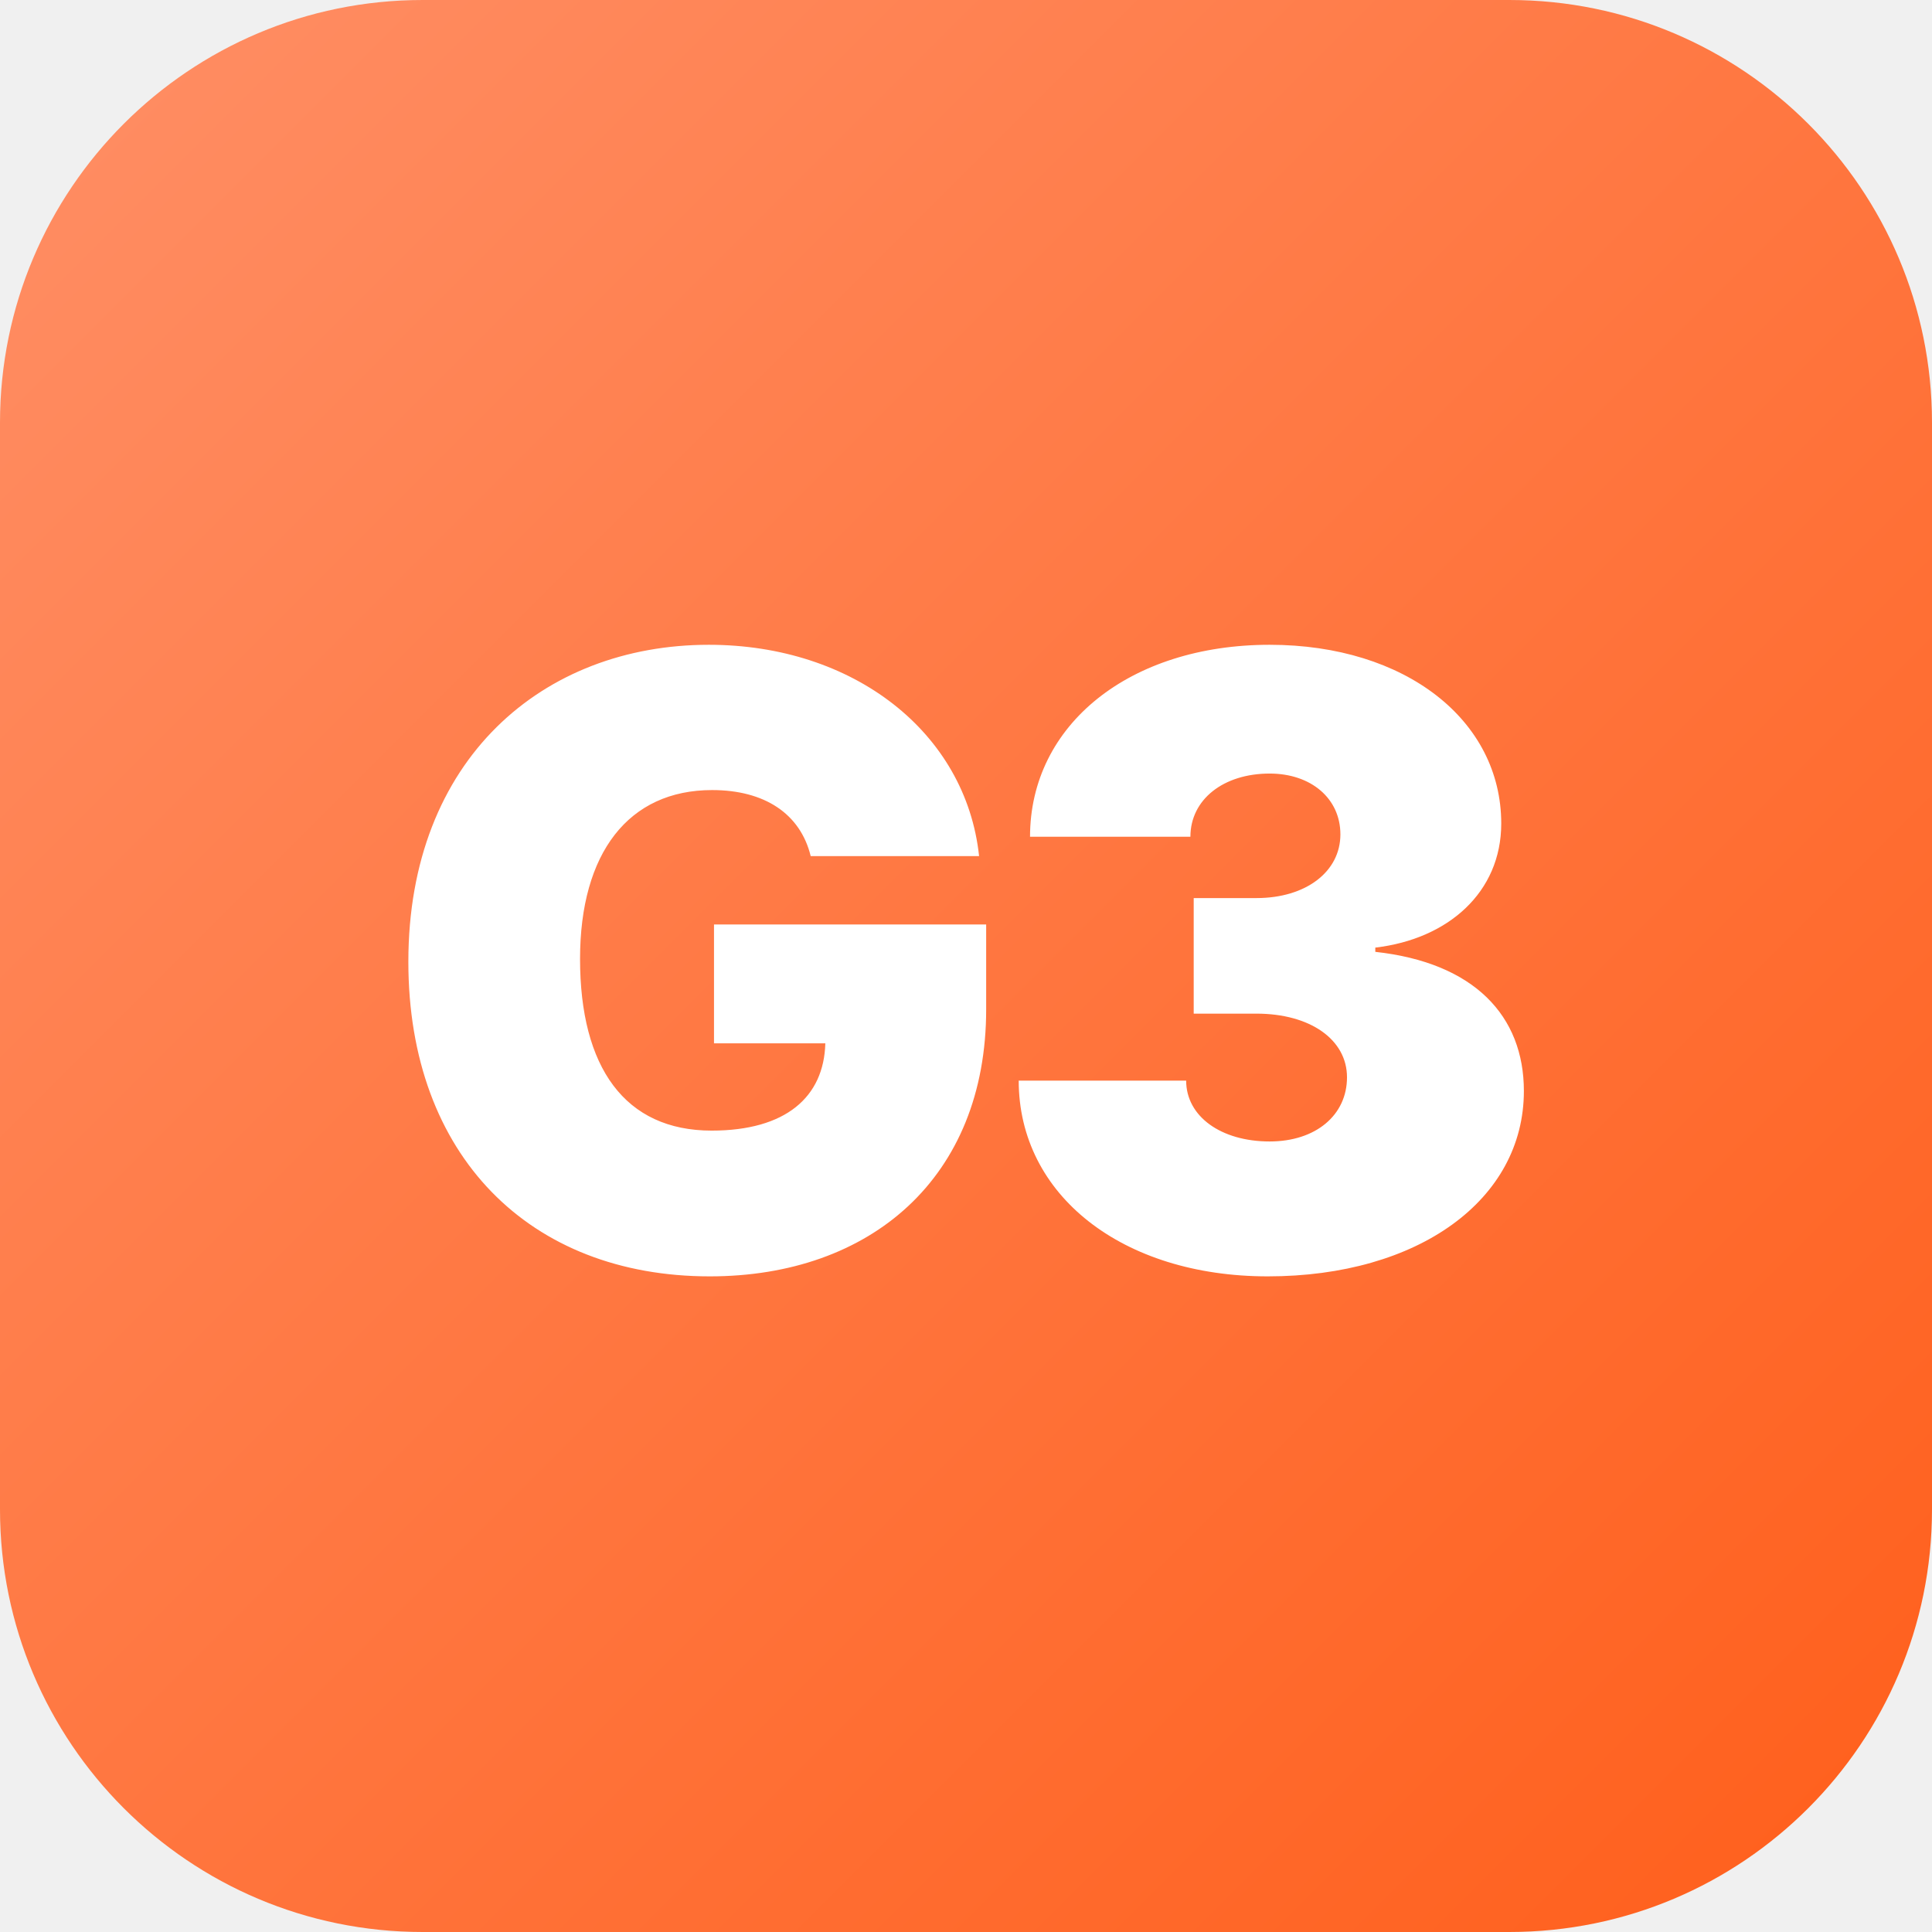
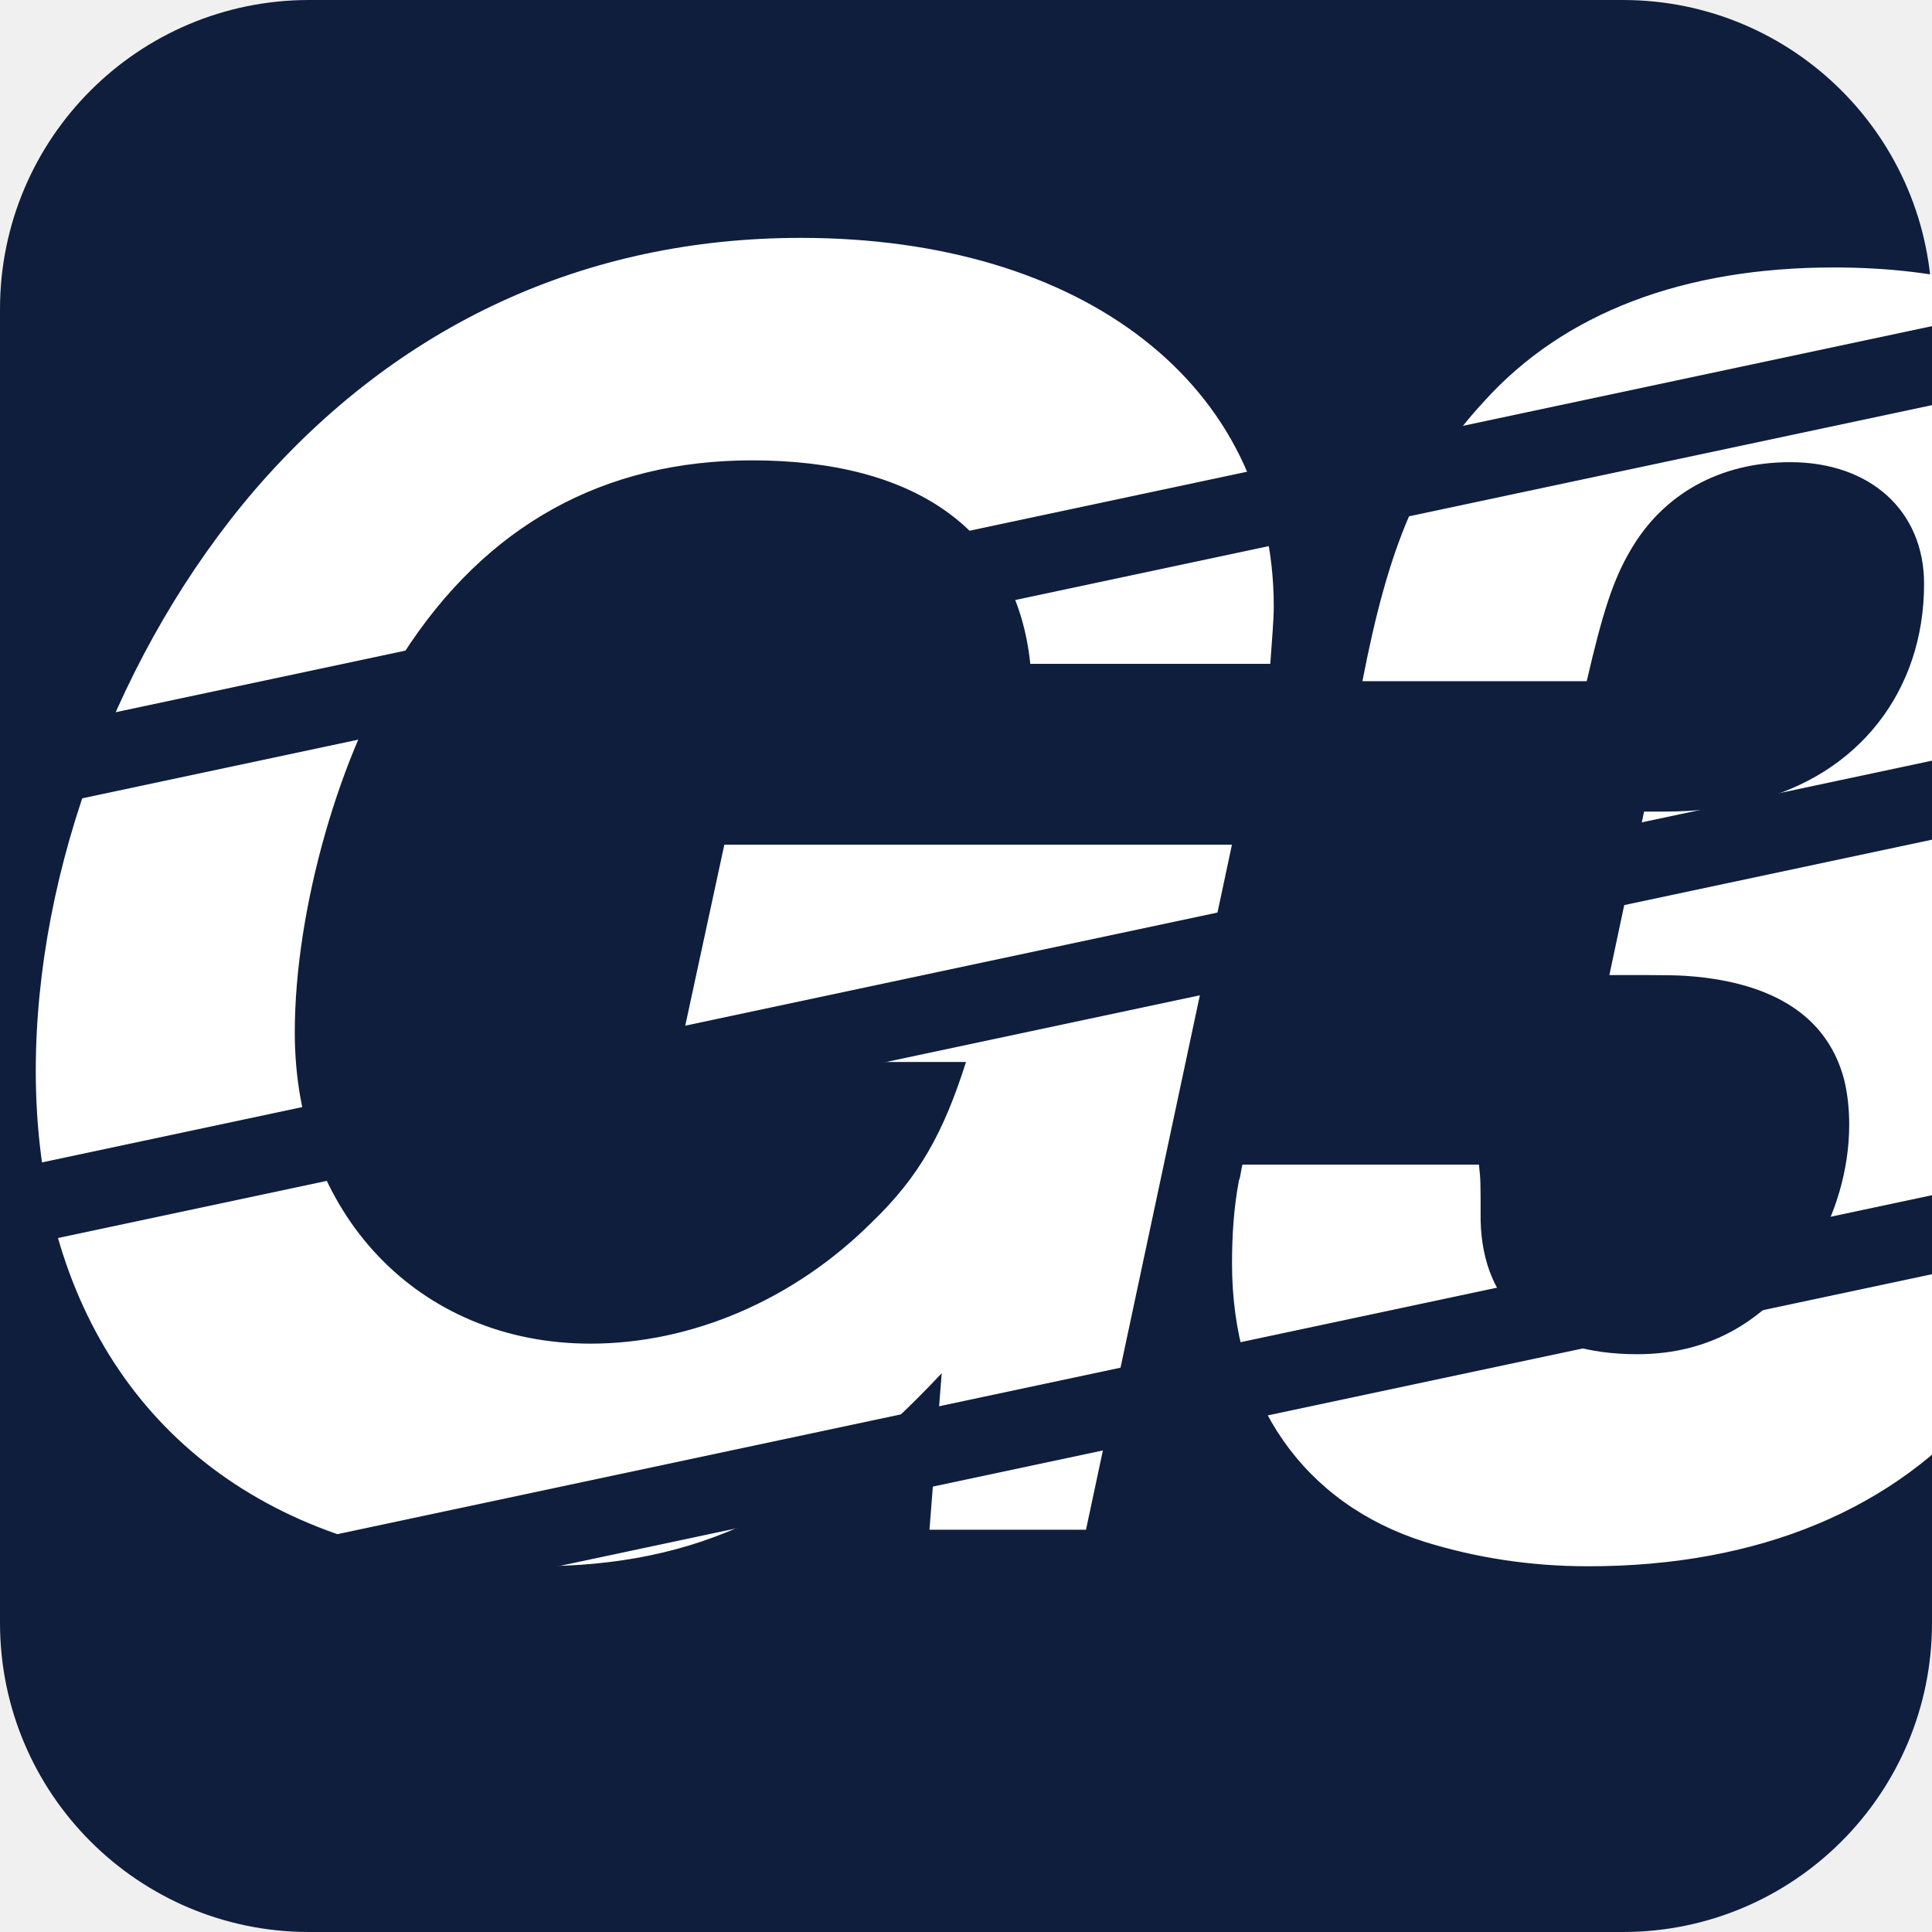
- <svg xmlns="http://www.w3.org/2000/svg" viewBox="0 0 64 64">
+ <svg xmlns="http://www.w3.org/2000/svg" viewBox="0 0 200 200">
  <defs>
-     <linearGradient id="g" x1="0" y1="0" x2="1" y2="1">
-       <stop offset="0" stop-color="#FF8F66" />
-       <stop offset="1" stop-color="#FF5E1A" />
-     </linearGradient>
+     <mask id="speedLinesFavicon">
+       <rect width="200" height="200" fill="white" />
+       <g transform="rotate(-12 100 100)">
+         <rect x="-30" y="56" width="260" height="8" fill="black" />
+         <rect x="-30" y="100" width="260" height="8" fill="black" />
+         <rect x="-30" y="144" width="260" height="8" fill="black" />
+       </g>
+     </mask>
  </defs>
-   <rect width="64" height="64" rx="14" fill="url(#g)" />
-   <text x="32" y="42" font-family="-apple-system, system-ui, sans-serif" font-size="28" font-weight="900" fill="#fff" text-anchor="middle" letter-spacing="-1">G3</text>
+   <rect width="200" height="200" rx="32" fill="#0F1E3D" />
+   <text x="100" y="158" font-family="'Arial Black', 'Helvetica Neue', Helvetica, sans-serif" font-size="180" font-weight="900" font-style="italic" fill="#FFFFFF" text-anchor="middle" letter-spacing="-9" mask="url(#speedLinesFavicon)">G3</text>
</svg>
